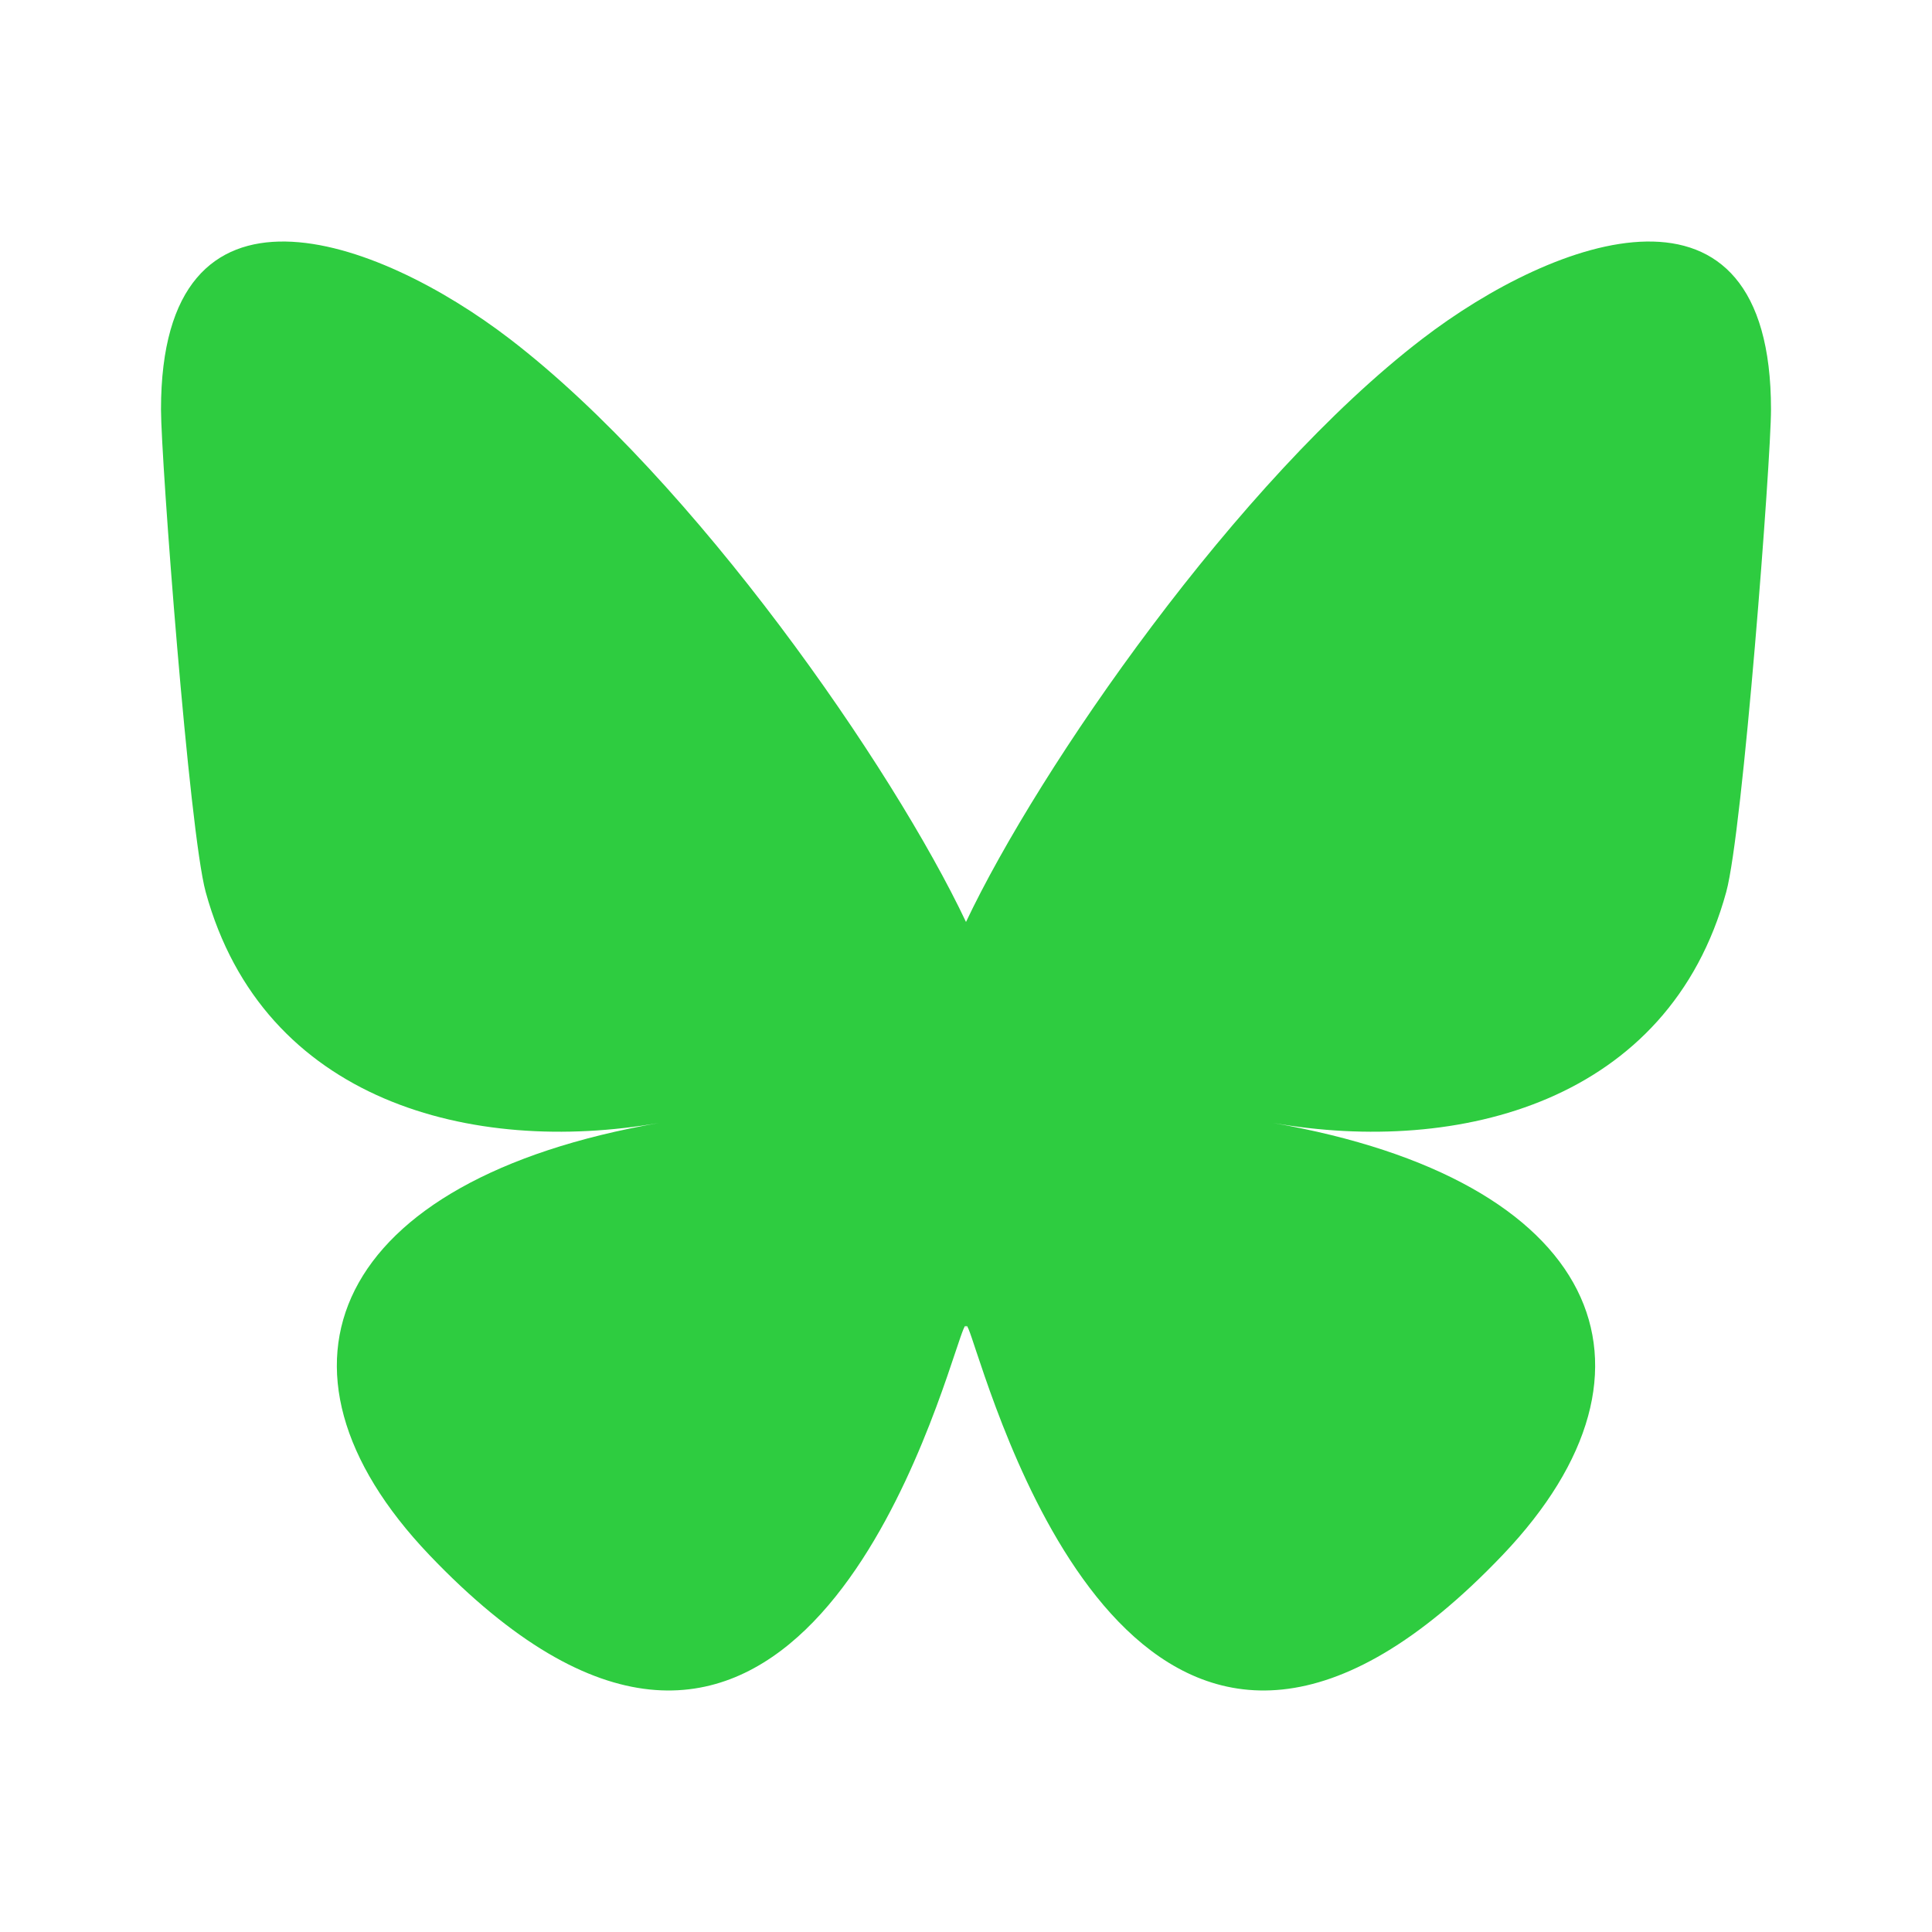
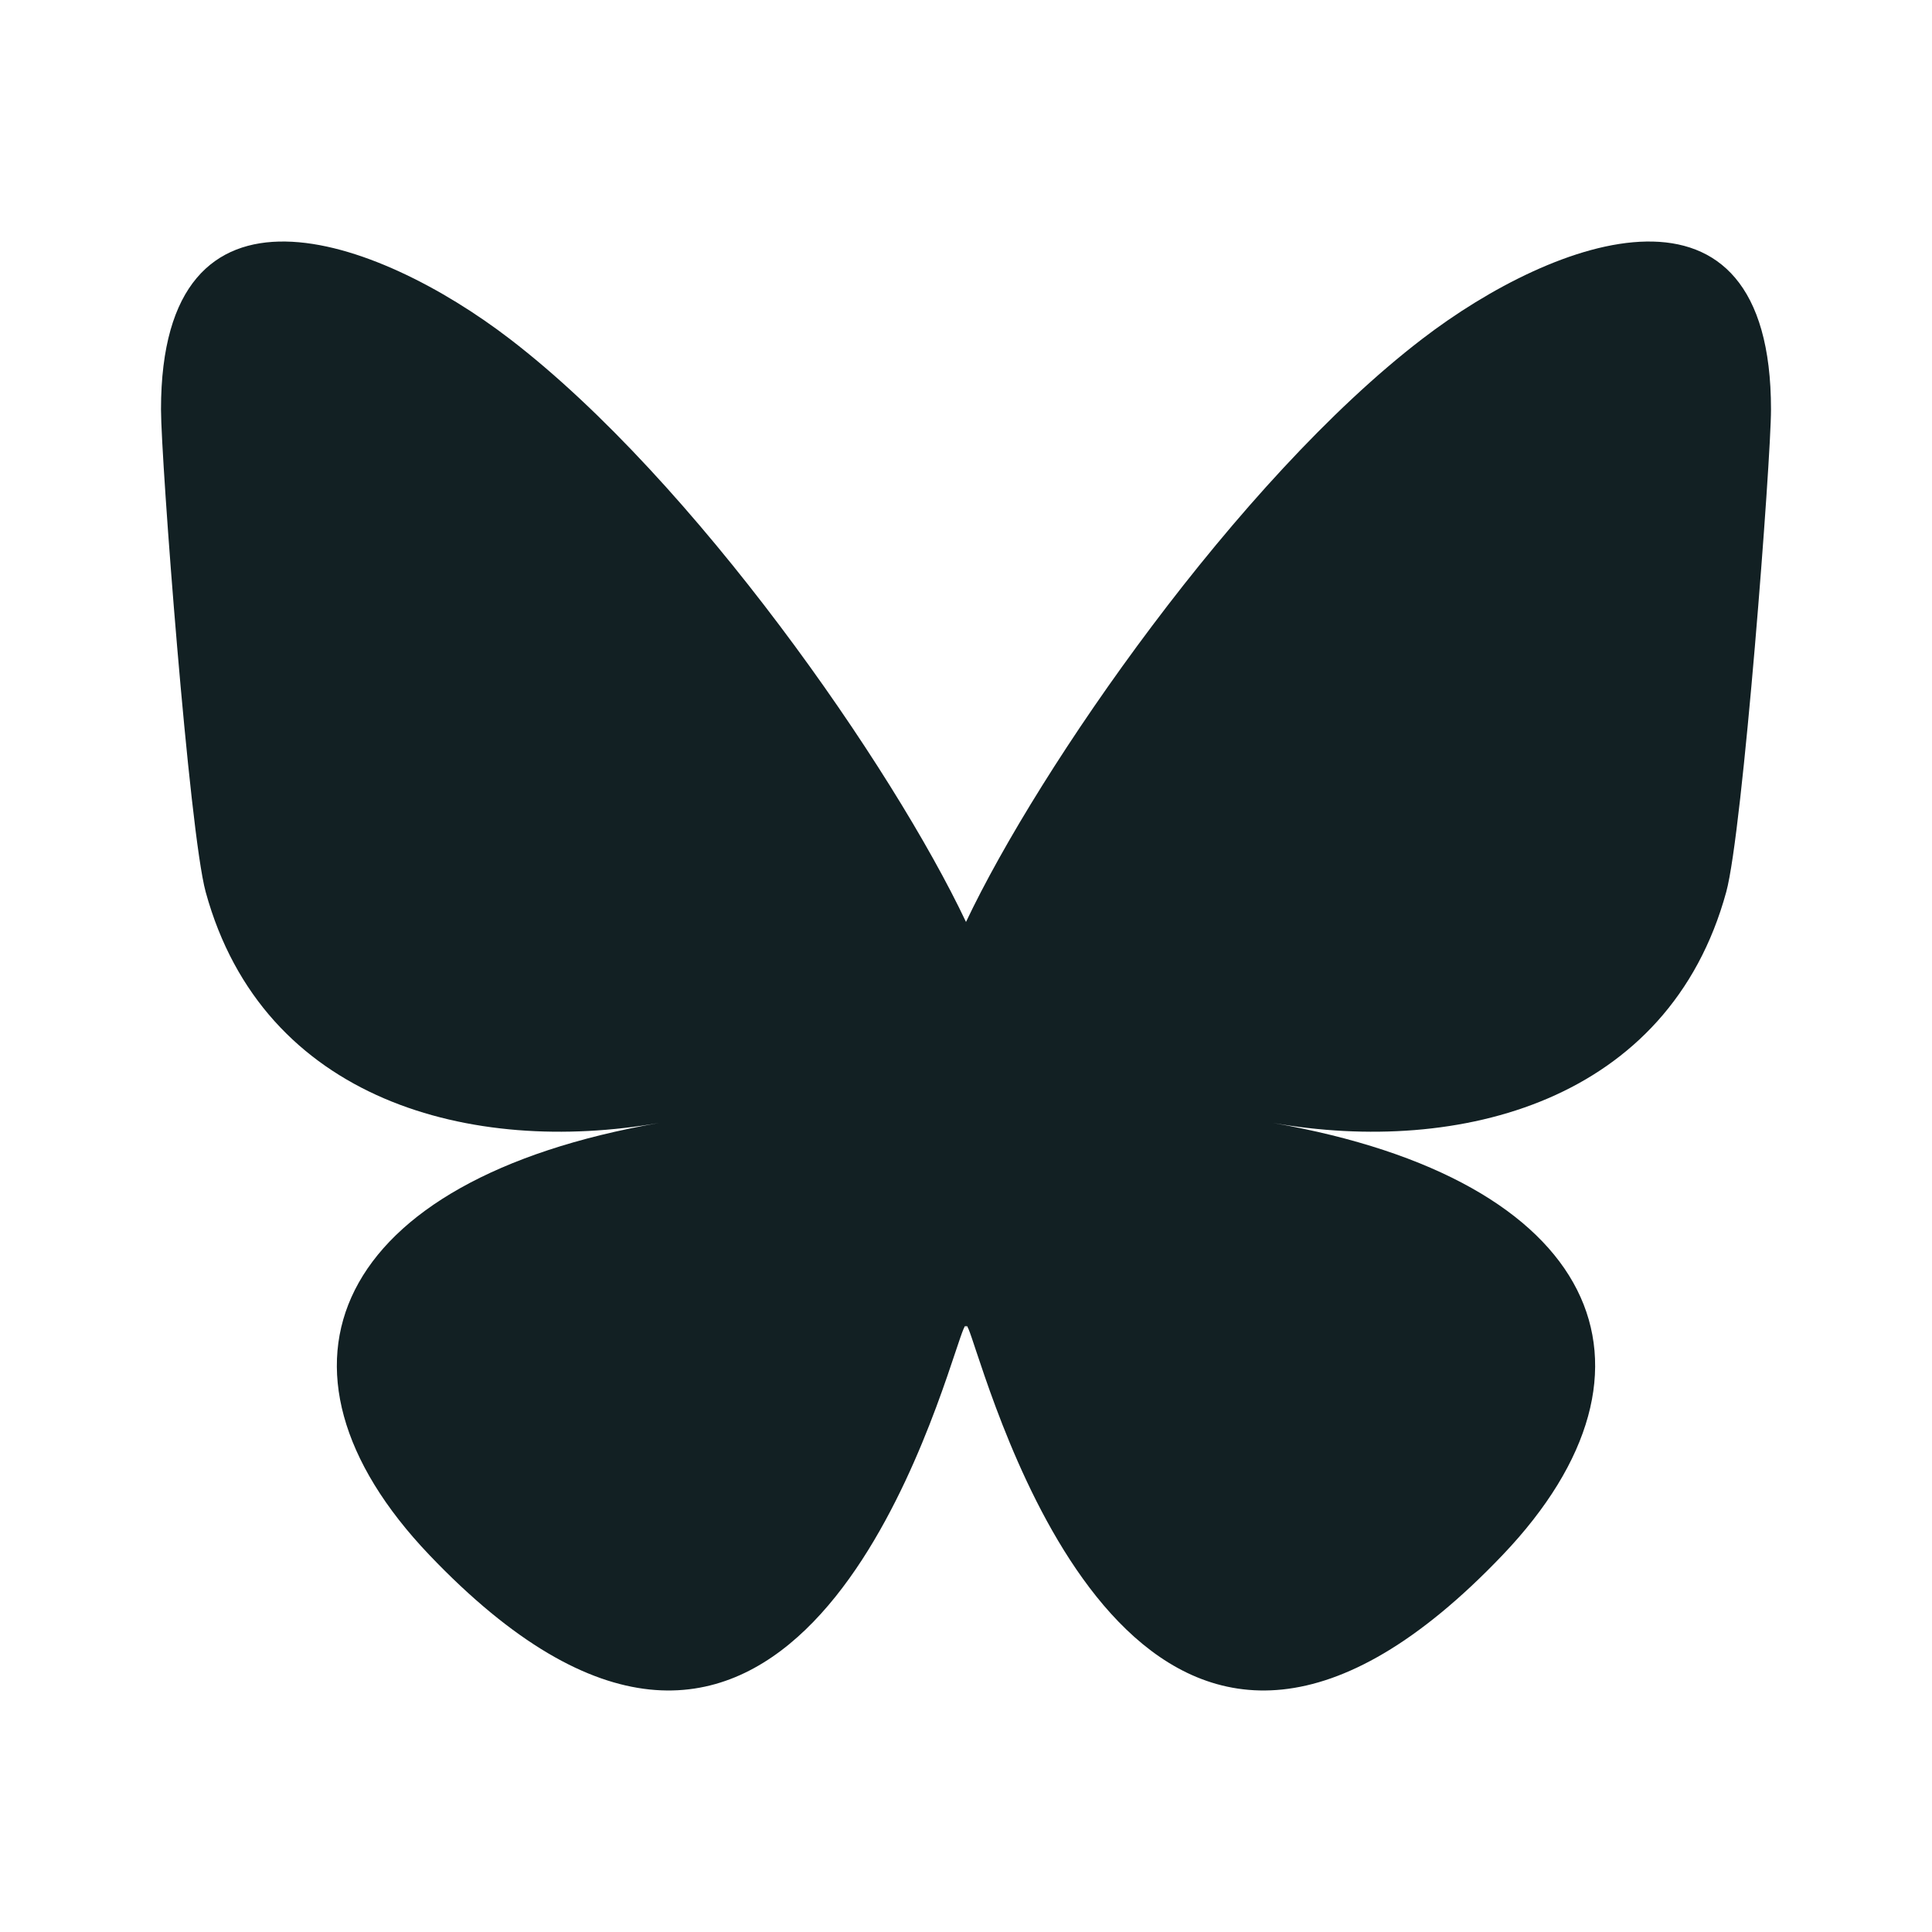
<svg xmlns="http://www.w3.org/2000/svg" fill="none" viewBox="0 0 24 24">
-   <path fill="#2ECC40" d="M6.335 4.212c2.293 1.76 4.76 5.327 5.665 7.241.906-1.914 3.372-5.482 5.665-7.241C19.319 2.942 22 1.96 22 5.086c0 .624-.35 5.244-.556 5.994-.713 2.608-3.315 3.273-5.629 2.87 4.045.704 5.074 3.035 2.852 5.366-4.22 4.426-6.066-1.111-6.54-2.53-.086-.26-.126-.382-.127-.278 0-.104-.041.018-.128.278-.473 1.419-2.318 6.956-6.539 2.53-2.222-2.331-1.193-4.662 2.852-5.366-2.314.403-4.916-.262-5.63-2.87C2.35 10.33 2 5.71 2 5.086c0-3.126 2.68-2.144 4.335-.874Z" />
+   <path fill="#122023" d="M6.335 4.212c2.293 1.76 4.76 5.327 5.665 7.241.906-1.914 3.372-5.482 5.665-7.241C19.319 2.942 22 1.96 22 5.086c0 .624-.35 5.244-.556 5.994-.713 2.608-3.315 3.273-5.629 2.87 4.045.704 5.074 3.035 2.852 5.366-4.22 4.426-6.066-1.111-6.54-2.53-.086-.26-.126-.382-.127-.278 0-.104-.041.018-.128.278-.473 1.419-2.318 6.956-6.539 2.53-2.222-2.331-1.193-4.662 2.852-5.366-2.314.403-4.916-.262-5.63-2.87C2.35 10.33 2 5.71 2 5.086c0-3.126 2.68-2.144 4.335-.874Z" />
</svg>
